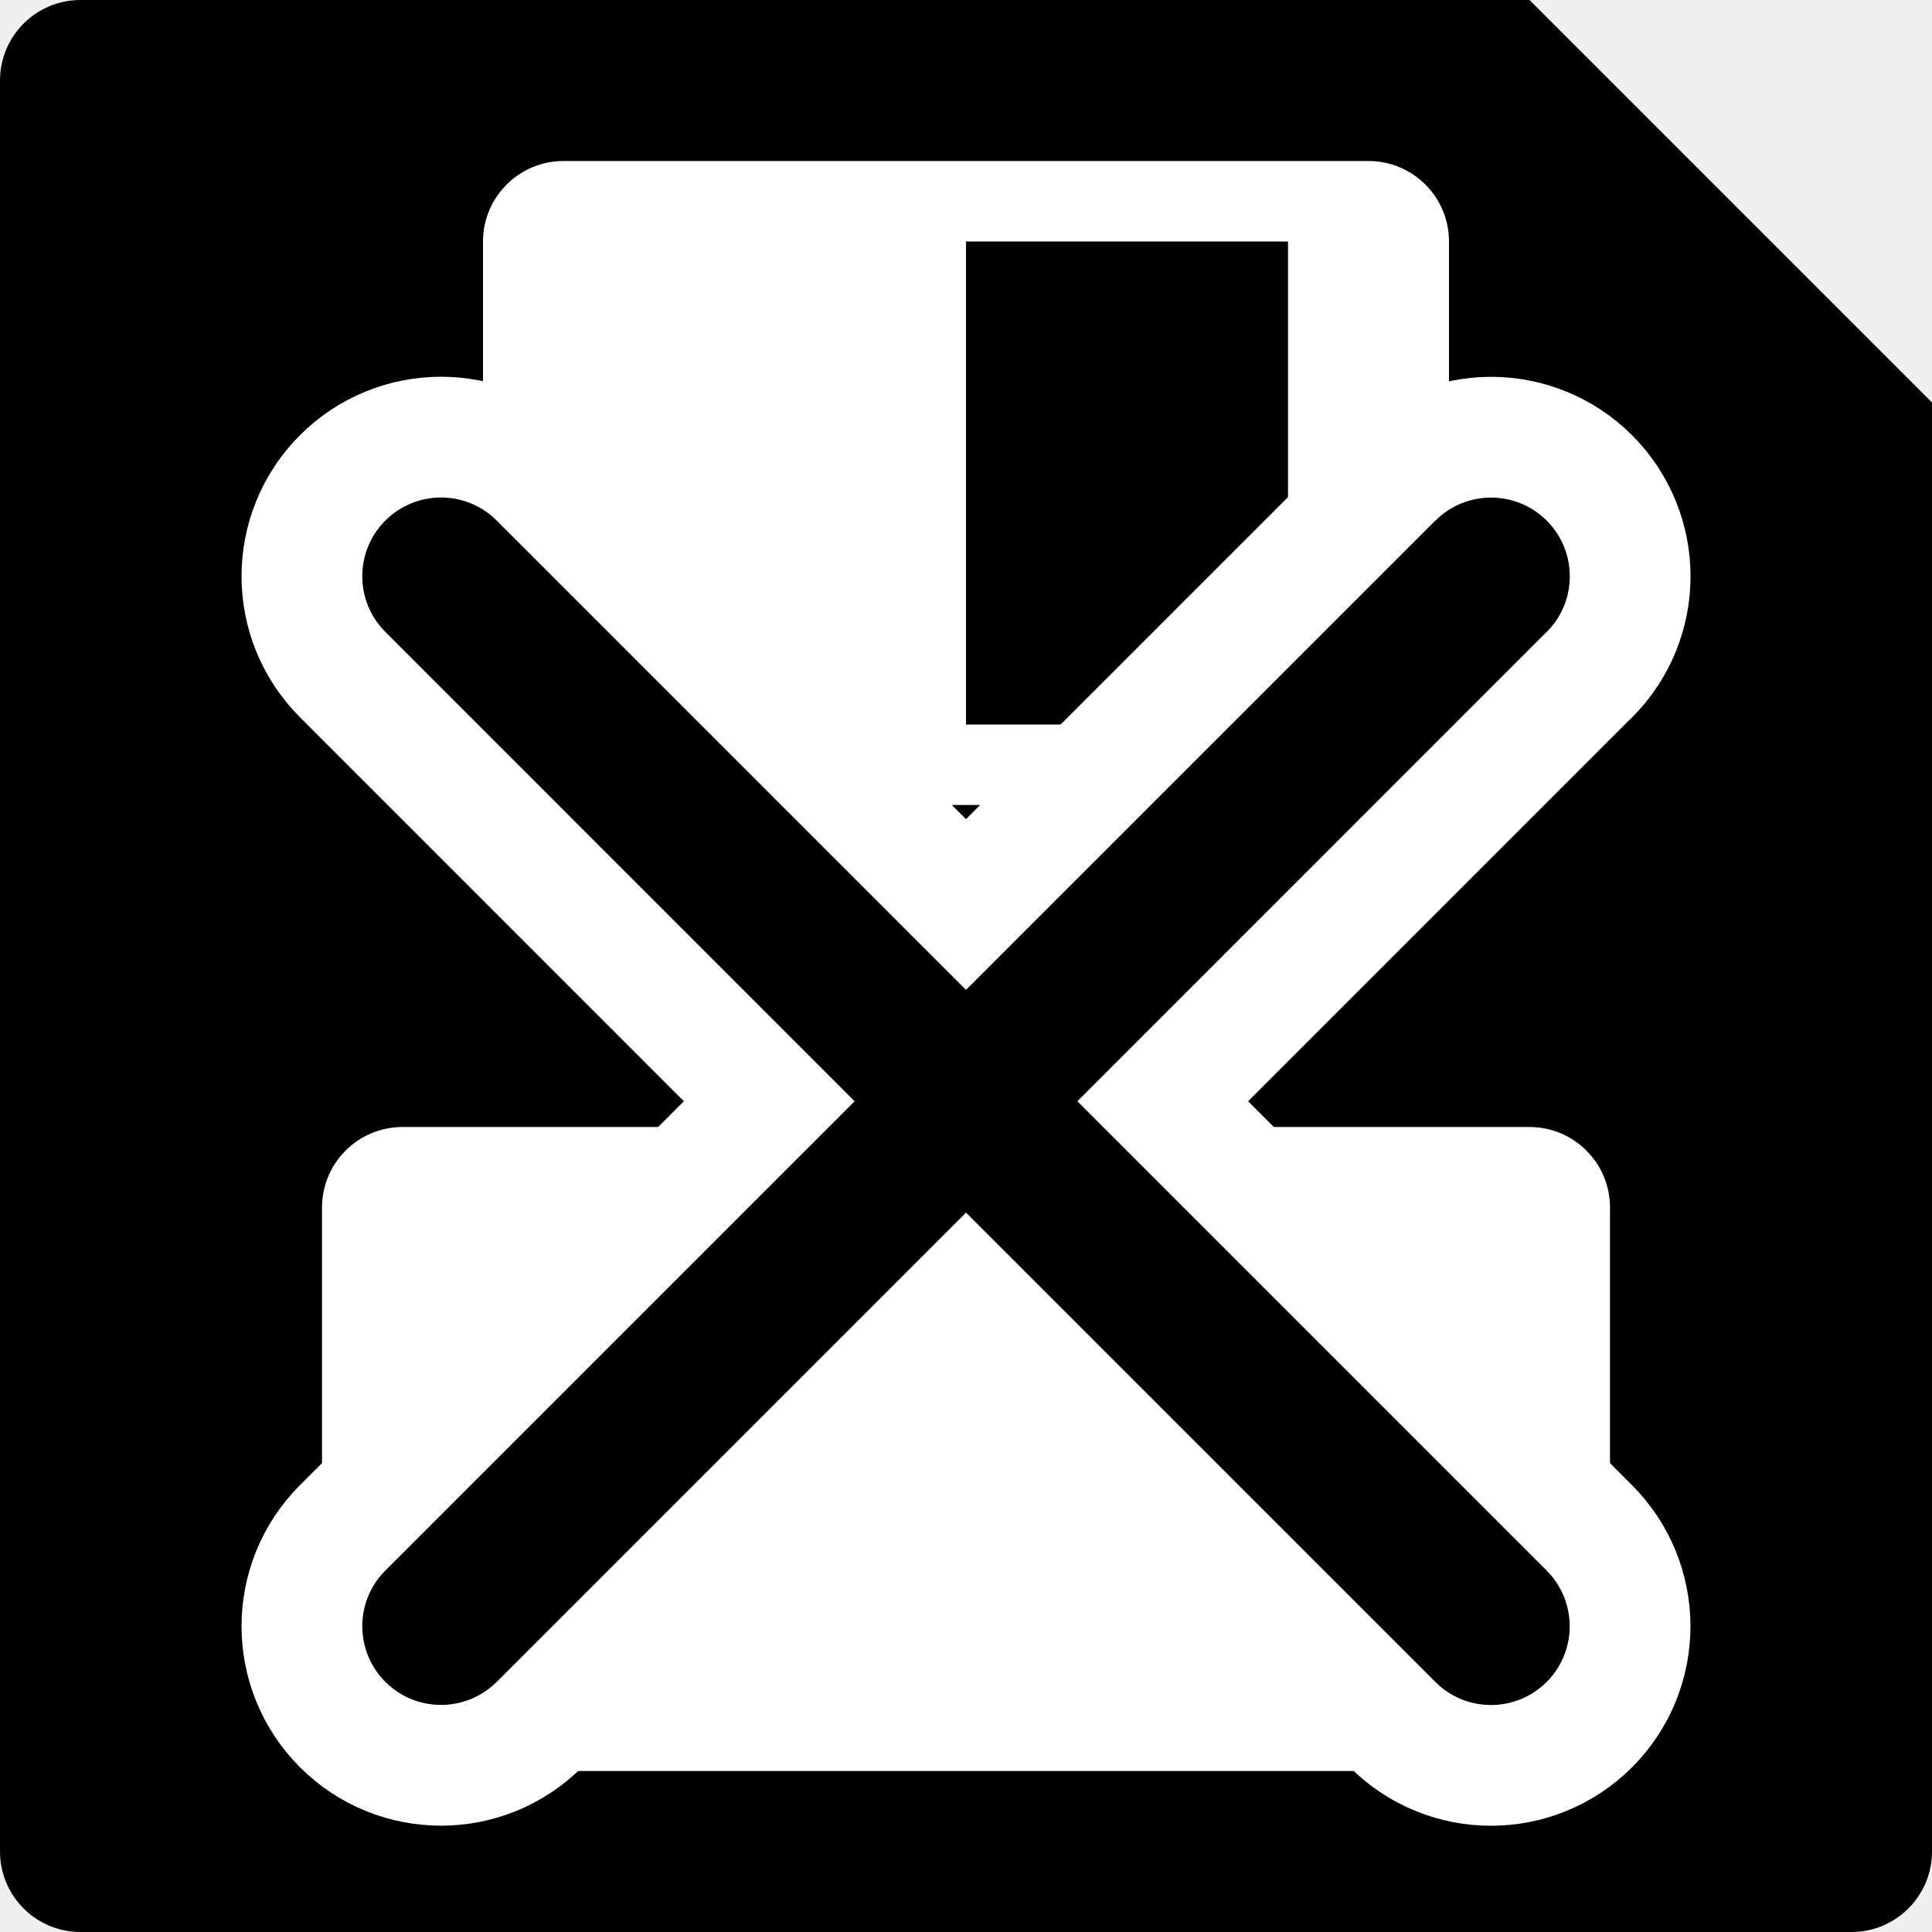
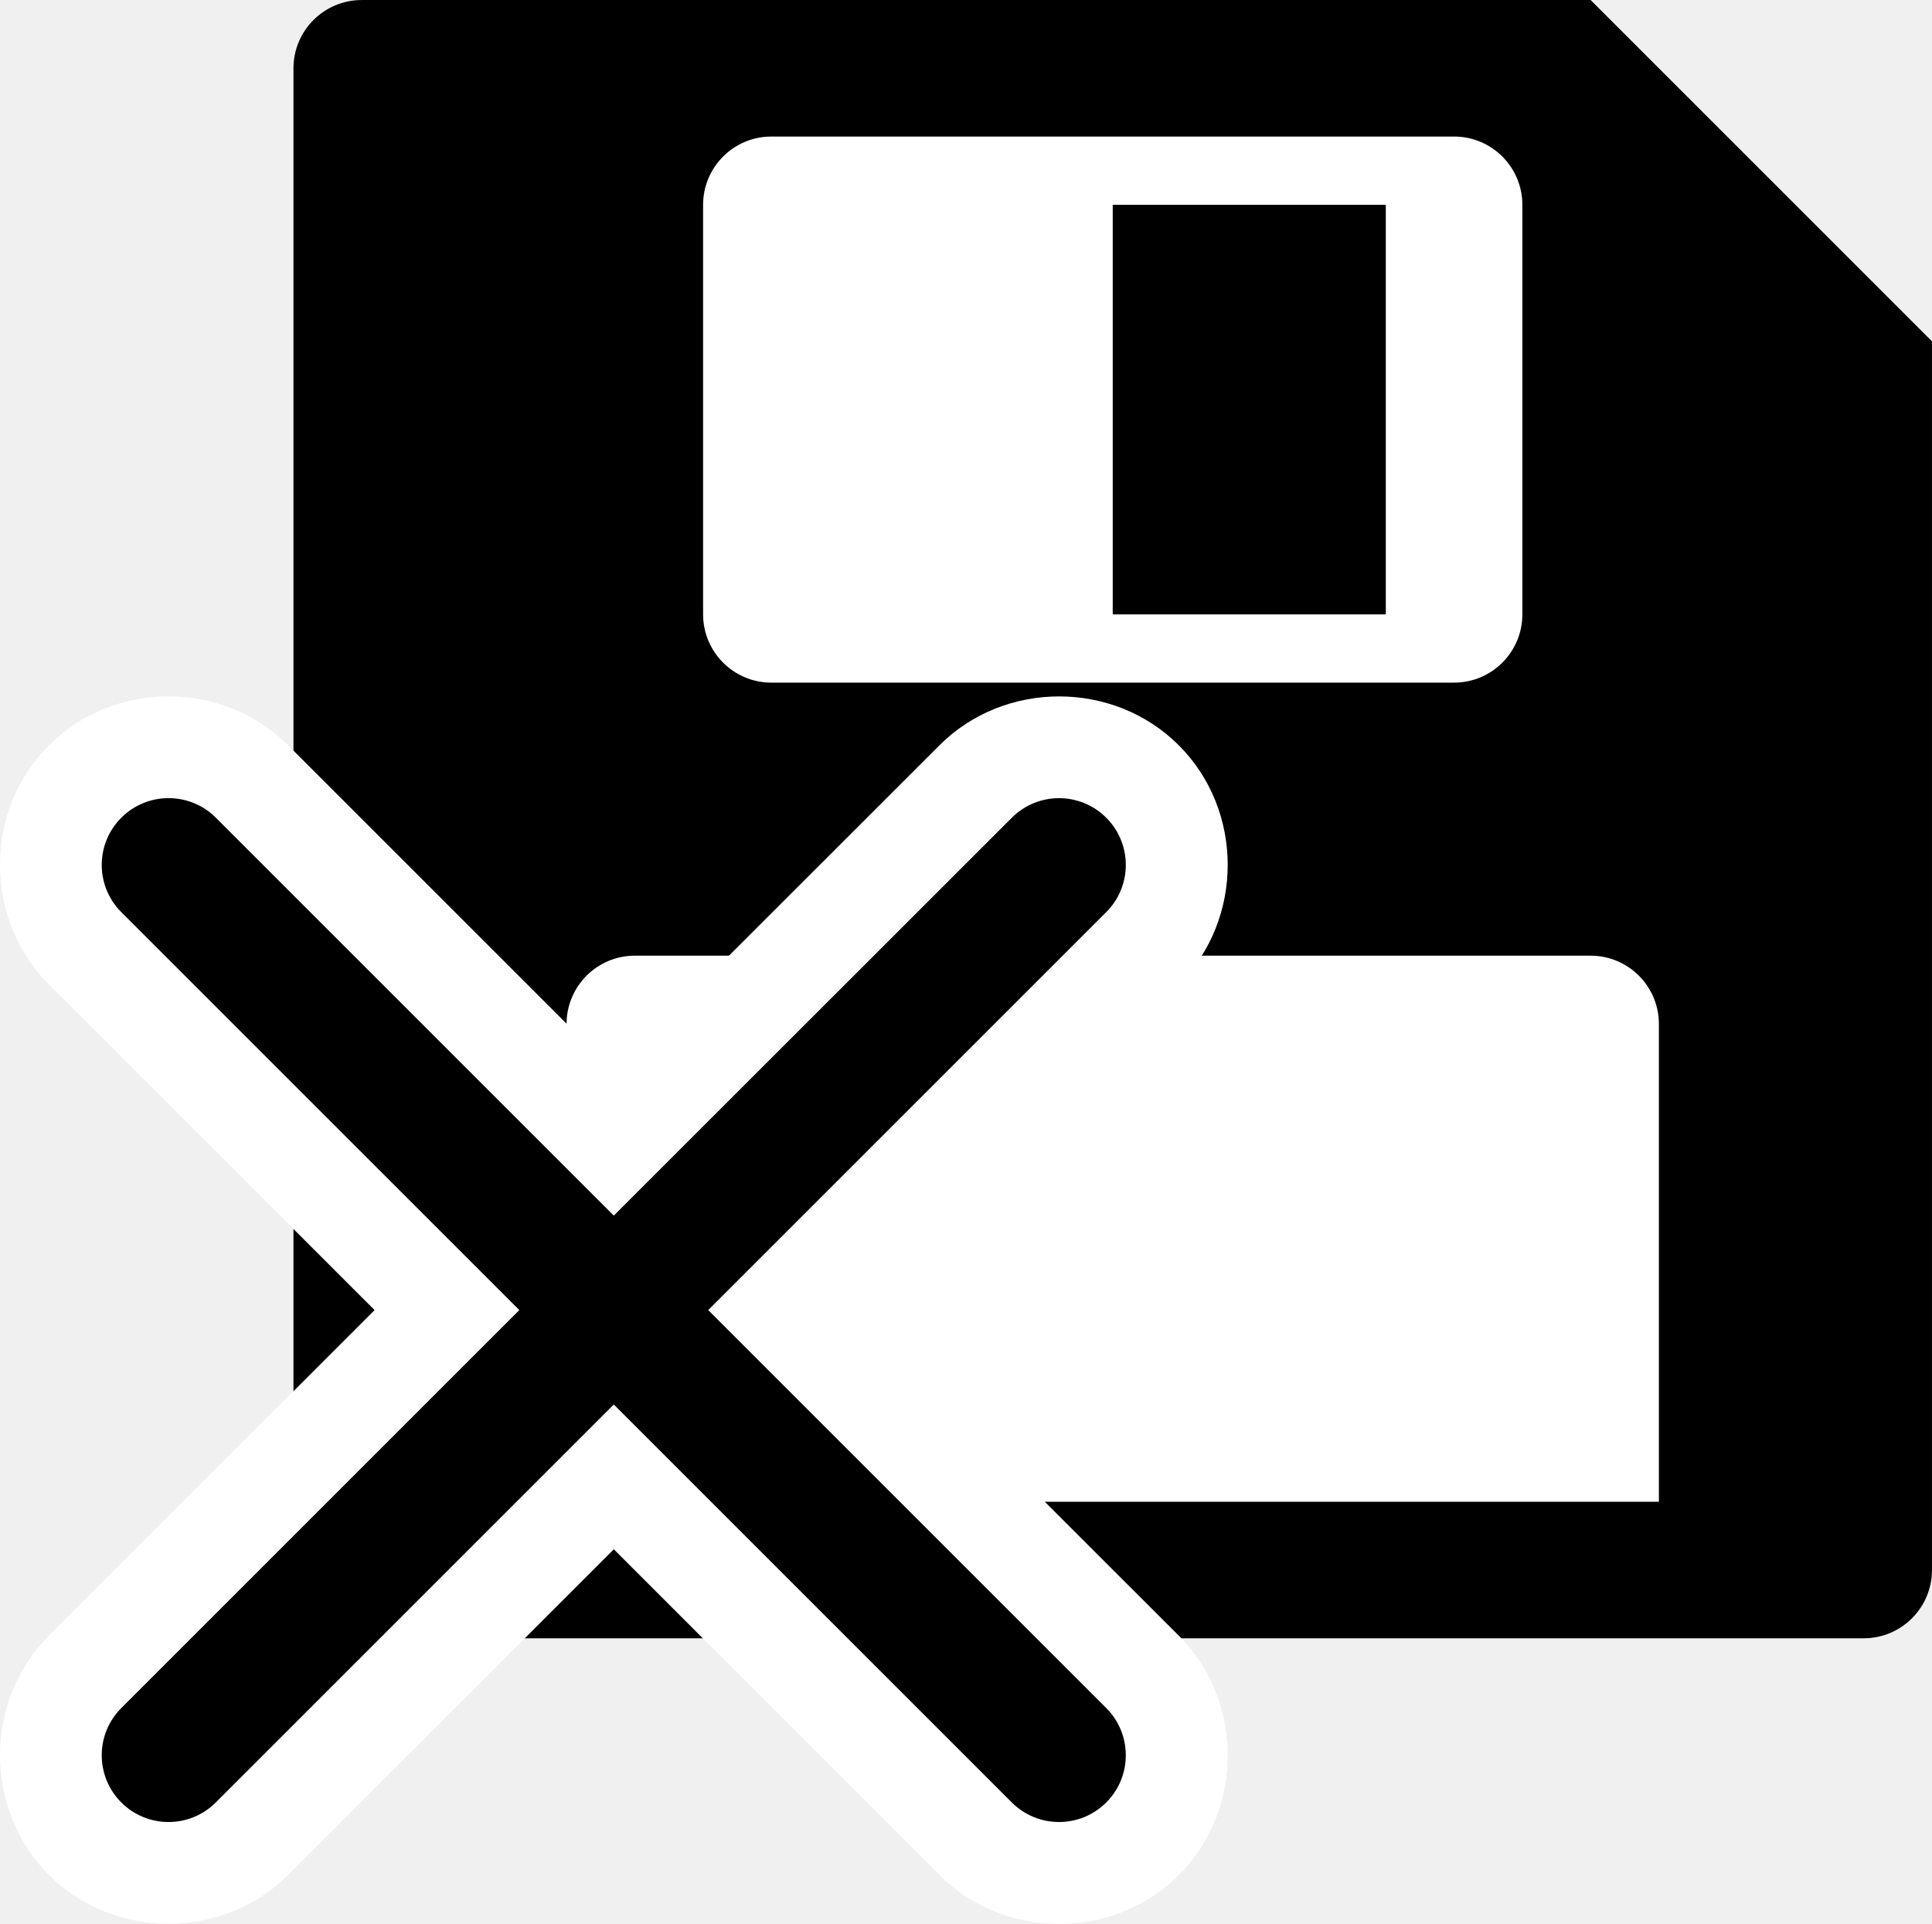
- <svg xmlns="http://www.w3.org/2000/svg" fill="#000000" height="800" width="800" version="1.1" viewBox="0 0 24 24" enable-background="new 0 0 24 24" xml:space="preserve" id="svg2">
+ <svg xmlns="http://www.w3.org/2000/svg" fill="#000000" height="939.44" width="943.285" version="1.1" viewBox="0 0 28.299 28.183" enable-background="new 0 0 24 24" xml:space="preserve" id="svg2">
  <defs id="defs2" />
-   <g style="fill:#000000" id="g1">
-     <g id="g37">
-       <path d="M 7,2 C 6.448,2 6,2.448 6,3 v 6 c 0,0.552 0.448,1 1,1 H 17 C 17.552,10 18,9.552 18,9 V 3 C 18,2.448 17.552,2 17,2 Z M 12,3 h 4 V 9 H 12 Z M 5,14 c -0.552,0 -1,0.448 -1,1 v 7 H 20 V 15 c 0,-0.552 -0.448,-1 -1,-1 z" style="display:inline;opacity:1;fill:#ffffff;stroke-width:3;stroke-linejoin:bevel;stroke-opacity:0;paint-order:stroke fill markers" id="path35" />
-       <path d="M 1,0 C 0.448,0 0,0.448 0,1 V 23 C 0,23.552 0.448,24 1,24 H 23 C 23.552,24 24,23.552 24,23 V 5 L 19,0 Z m 6,2 H 17 C 17.552,2 18,2.448 18,3 v 6 c 0,0.552 -0.448,1 -1,1 H 7 C 6.448,10 6,9.552 6,9 V 3 C 6,2.448 6.448,2 7,2 Z M 12,3 v 6 h 4 V 3 Z M 5,14 H 19 c 0.552,0 1,0.448 1,1 v 7 H 4 V 15 c 0,-0.552 0.448,-1 1,-1 z" style="display:inline;opacity:1" id="path34" />
-     </g>
+   <g id="g7" transform="translate(-3.2641625e-4)">
+     <path d="M 1,0 C 0.448,0 0,0.448 0,1 V 23 C 0,23.552 0.448,24 1,24 H 23 C 23.552,24 24,23.552 24,23 V 5 L 19,0 Z" style="display:inline;fill:#000000" id="path34" transform="translate(4.298886)" />
+     <path d="m 11.299,2 c -0.552,0 -1,0.448 -1,1 v 6 c 0,0.552 0.448,1 1,1 h 10 c 0.552,0 1,-0.448 1,-1 V 3 c 0,-0.552 -0.448,-1 -1,-1 z M 16.299,3 h 4 v 6 h -4 z M 9.299,14 c -0.552,0 -1,0.448 -1,1 v 7 H 24.299 V 15 c 0,-0.552 -0.448,-1 -1,-1 z" style="display:inline;fill:#ffffff;stroke-width:3;stroke-linejoin:bevel;stroke-opacity:0;paint-order:stroke fill markers" id="path35" />
  </g>
-   <g id="g2" transform="translate(4.499986,-4.128313)">
-     <path d="m 0.287,23.638 c -0.382,0.382 -0.382,1.001 0,1.383 0.382,0.382 1.001,0.382 1.383,0 z M 8.192,18.5 c 0.382,-0.382 0.382,-1.001 0,-1.383 -0.382,-0.382 -1.001,-0.382 -1.383,0 z m -1.383,-1.383 c -0.382,0.382 -0.382,1.001 0,1.383 0.382,0.382 1.001,0.382 1.383,0 z m 7.905,-5.138 c 0.382,-0.382 0.382,-1.001 0,-1.383 -0.382,-0.382 -1.001,-0.382 -1.383,0 z m -6.522,5.138 c -0.382,-0.382 -1.001,-0.382 -1.383,0 -0.382,0.382 -0.382,1.001 0,1.383 z m 5.138,7.905 c 0.382,0.382 1.001,0.382 1.383,0 0.382,-0.382 0.382,-1.001 0,-1.383 z M 6.808,18.5 c 0.382,0.382 1.001,0.382 1.383,0 0.382,-0.382 0.382,-1.001 0,-1.383 z M 1.67,10.595 c -0.382,-0.382 -1.001,-0.382 -1.383,0 -0.382,0.382 -0.382,1.001 0,1.383 z m 0,14.427 L 8.192,18.5 6.808,17.117 0.287,23.638 Z M 8.192,18.5 14.713,11.978 13.33,10.595 6.808,17.117 Z m -1.383,0 6.522,6.522 1.383,-1.383 -6.522,-6.522 z M 8.192,17.117 1.67,10.595 0.287,11.978 6.808,18.5 Z" fill="#000000" id="path2" style="stroke:#ffffff;stroke-width:3;stroke-linecap:round;stroke-linejoin:round;stroke-dasharray:none;stroke-opacity:1" />
-     <path d="m 0.287,23.638 c -0.382,0.382 -0.382,1.001 0,1.383 0.382,0.382 1.001,0.382 1.383,0 z M 8.192,18.5 c 0.382,-0.382 0.382,-1.001 0,-1.383 -0.382,-0.382 -1.001,-0.382 -1.383,0 z m -1.383,-1.383 c -0.382,0.382 -0.382,1.001 0,1.383 0.382,0.382 1.001,0.382 1.383,0 z m 7.905,-5.138 c 0.382,-0.382 0.382,-1.001 0,-1.383 -0.382,-0.382 -1.001,-0.382 -1.383,0 z m -6.522,5.138 c -0.382,-0.382 -1.001,-0.382 -1.383,0 -0.382,0.382 -0.382,1.001 0,1.383 z m 5.138,7.905 c 0.382,0.382 1.001,0.382 1.383,0 0.382,-0.382 0.382,-1.001 0,-1.383 z M 6.808,18.5 c 0.382,0.382 1.001,0.382 1.383,0 0.382,-0.382 0.382,-1.001 0,-1.383 z M 1.67,10.595 c -0.382,-0.382 -1.001,-0.382 -1.383,0 -0.382,0.382 -0.382,1.001 0,1.383 z m 0,14.427 L 8.192,18.5 6.808,17.117 0.287,23.638 Z M 8.192,18.5 14.713,11.978 13.33,10.595 6.808,17.117 Z m -1.383,0 6.522,6.522 1.383,-1.383 -6.522,-6.522 z M 8.192,17.117 1.67,10.595 0.287,11.978 6.808,18.5 Z" fill="#000000" id="path1" style="stroke-width:1.304" />
+   <g id="g6" transform="translate(-3.2641625e-4)">
+     <path d="m 0.717,10.918 c -0.955,0.955 -0.955,2.549 0,3.504 l 4.77,4.77 -4.77,4.77 c -0.955,0.955 -0.955,2.549 0,3.504 0.955,0.955 2.549,0.955 3.504,0 l 4.77,-4.77 4.77,4.77 v 0.002 c 0.955,0.955 2.551,0.955 3.506,0 0.955,-0.955 0.955,-2.551 0,-3.506 l -4.772,-4.77 4.772,-4.77 c 0.955,-0.955 0.955,-2.549 0,-3.504 -0.955,-0.955 -2.551,-0.955 -3.506,0 L 8.99,15.687 C 7.252,13.949 5.152,11.849 4.221,10.918 c -0.955,-0.955 -2.549,-0.955 -3.504,0 z" style="baseline-shift:baseline;display:inline;overflow:visible;vector-effect:none;fill:#ffffff;stroke-linecap:round;stroke-linejoin:round;enable-background:accumulate;stop-color:#000000;stop-opacity:1" id="path5" />
+     <path d="m 2.469,11.692 c -0.25,0 -0.501,0.096 -0.692,0.287 -0.382,0.382 -0.382,1.001 0,1.383 l 5.83,5.83 -5.83,5.83 c -0.382,0.382 -0.382,1.001 0,1.383 0.382,0.382 1.001,0.382 1.384,0 l 5.83,-5.83 5.83,5.83 c 0.382,0.382 1.001,0.382 1.383,0 0.382,-0.382 0.382,-1.001 0,-1.383 l -5.83,-5.83 5.83,-5.83 c 0.382,-0.382 0.382,-1.001 0,-1.383 -0.382,-0.382 -1.001,-0.382 -1.383,0 L 8.991,17.808 3.161,11.978 C 2.97,11.787 2.719,11.692 2.469,11.692 Z" style="display:inline;stroke-width:1.304" id="path6" />
  </g>
</svg>
